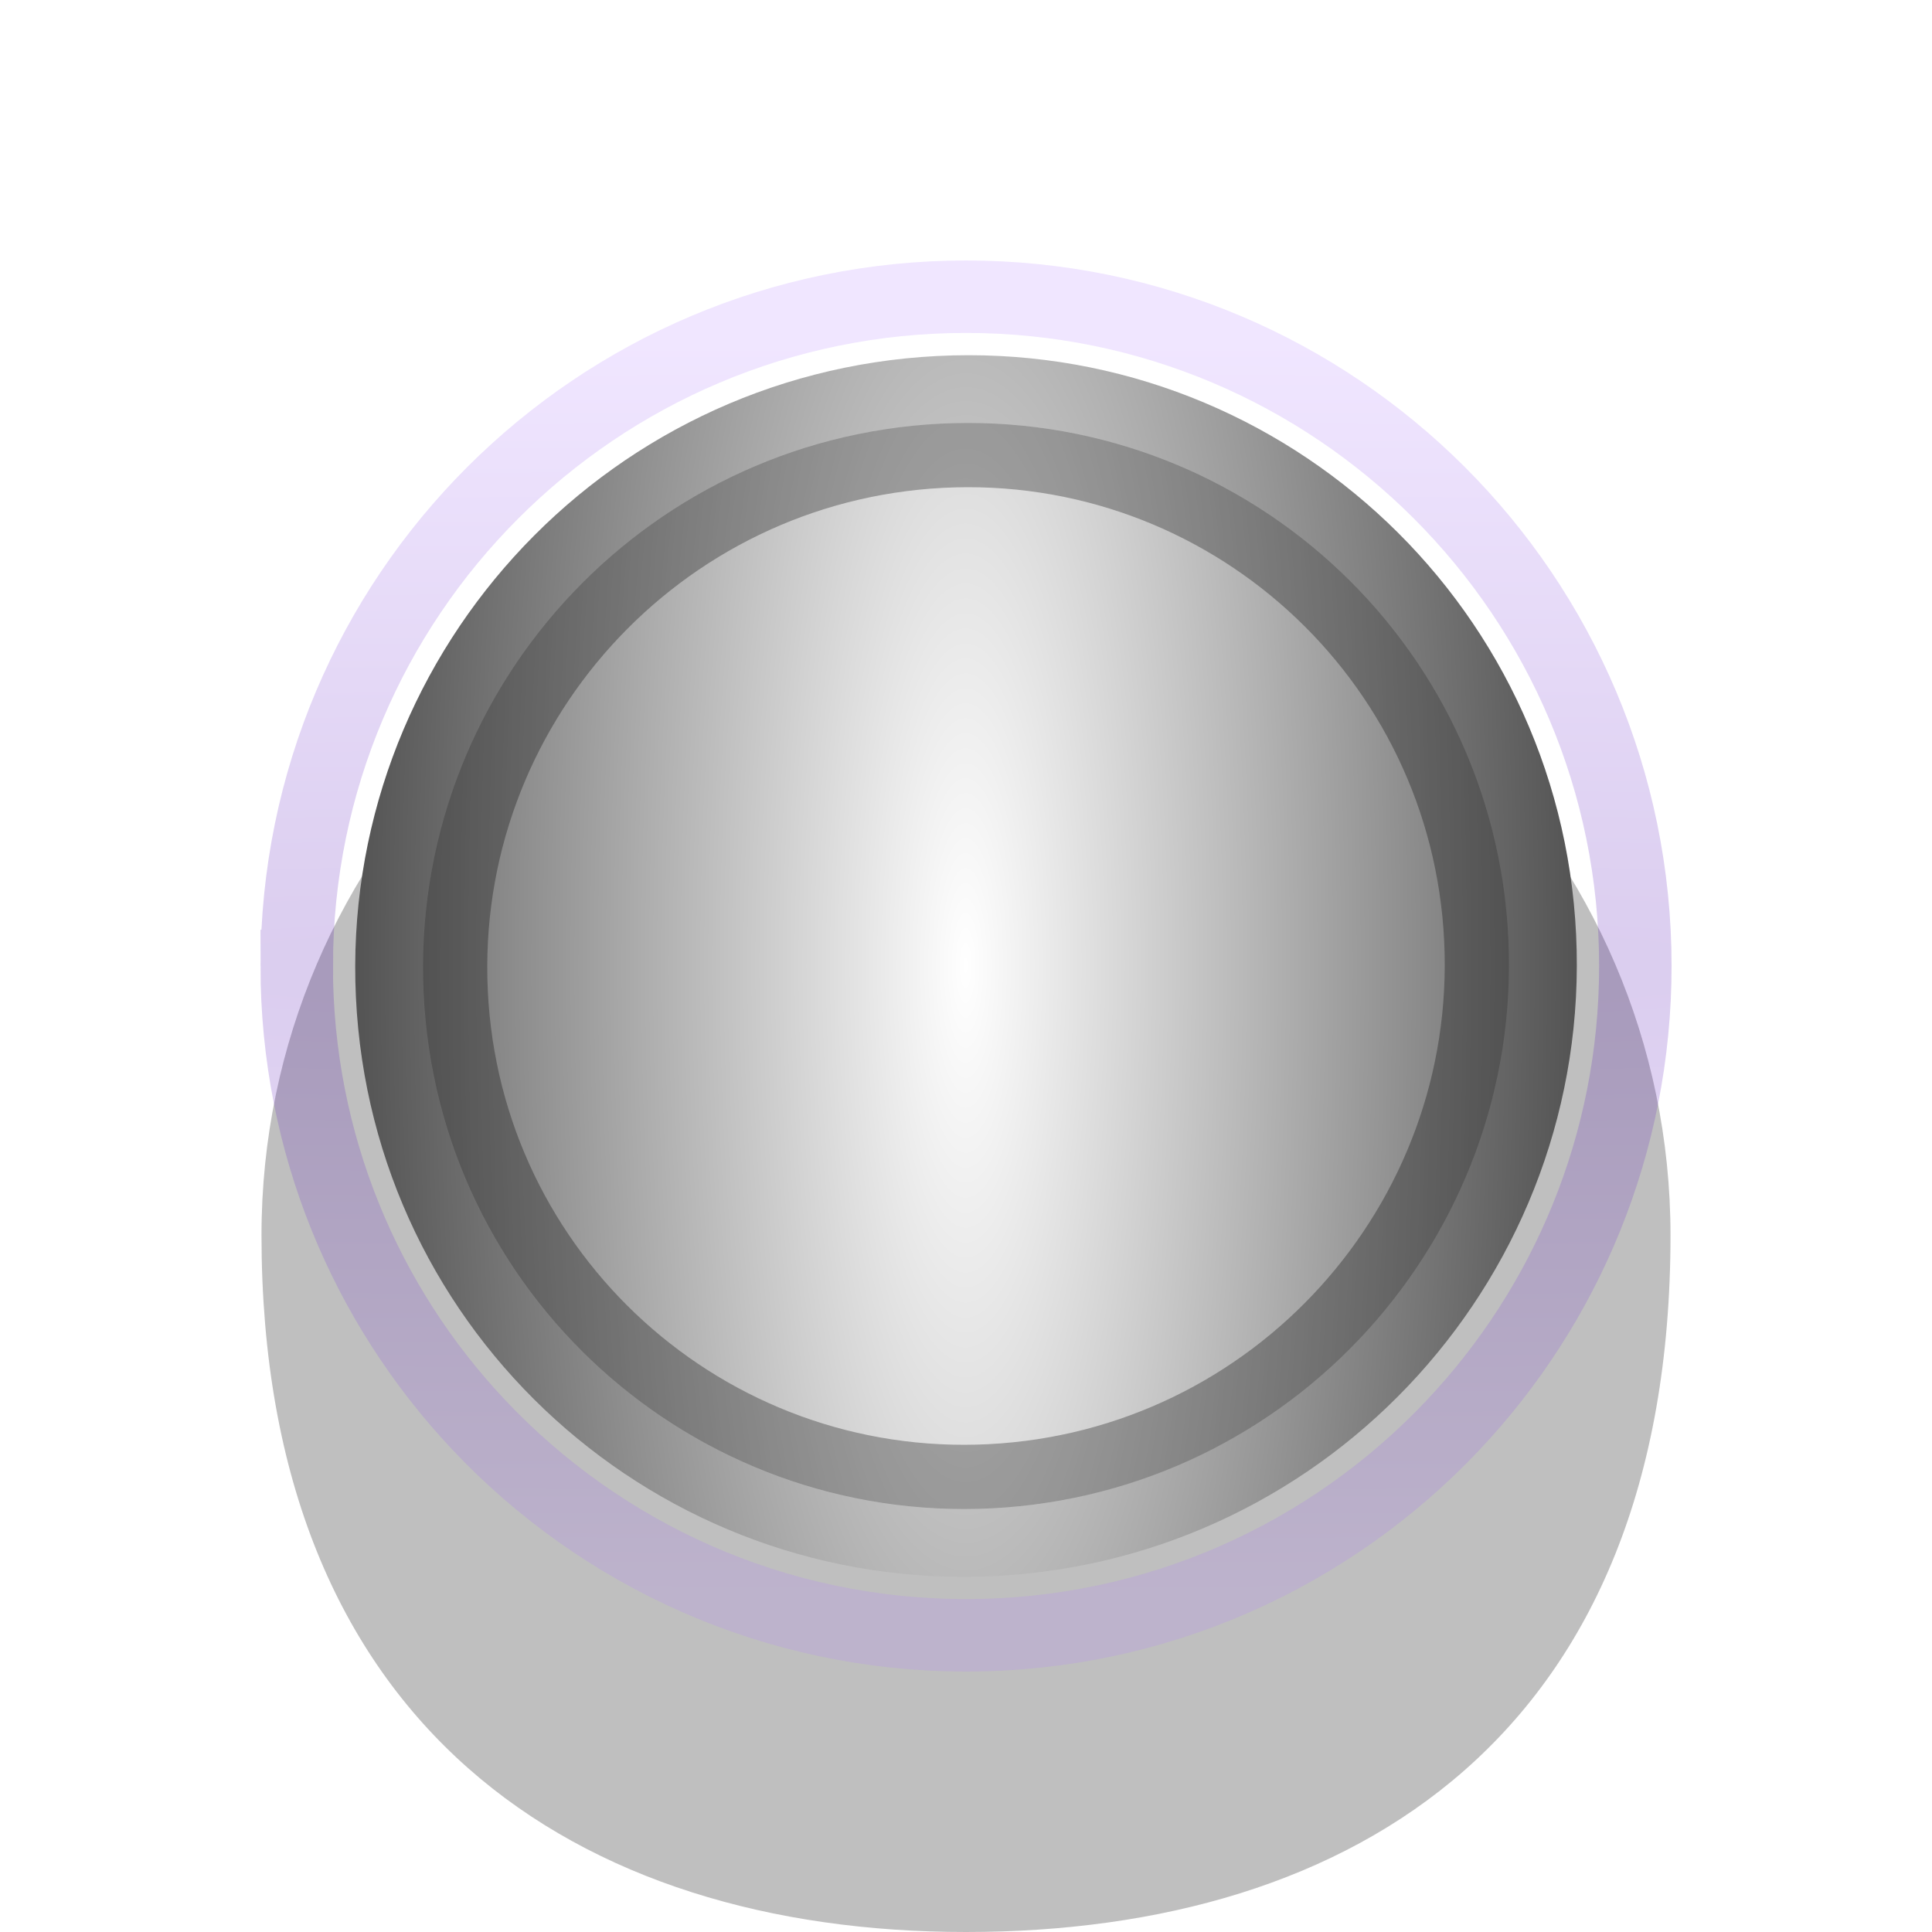
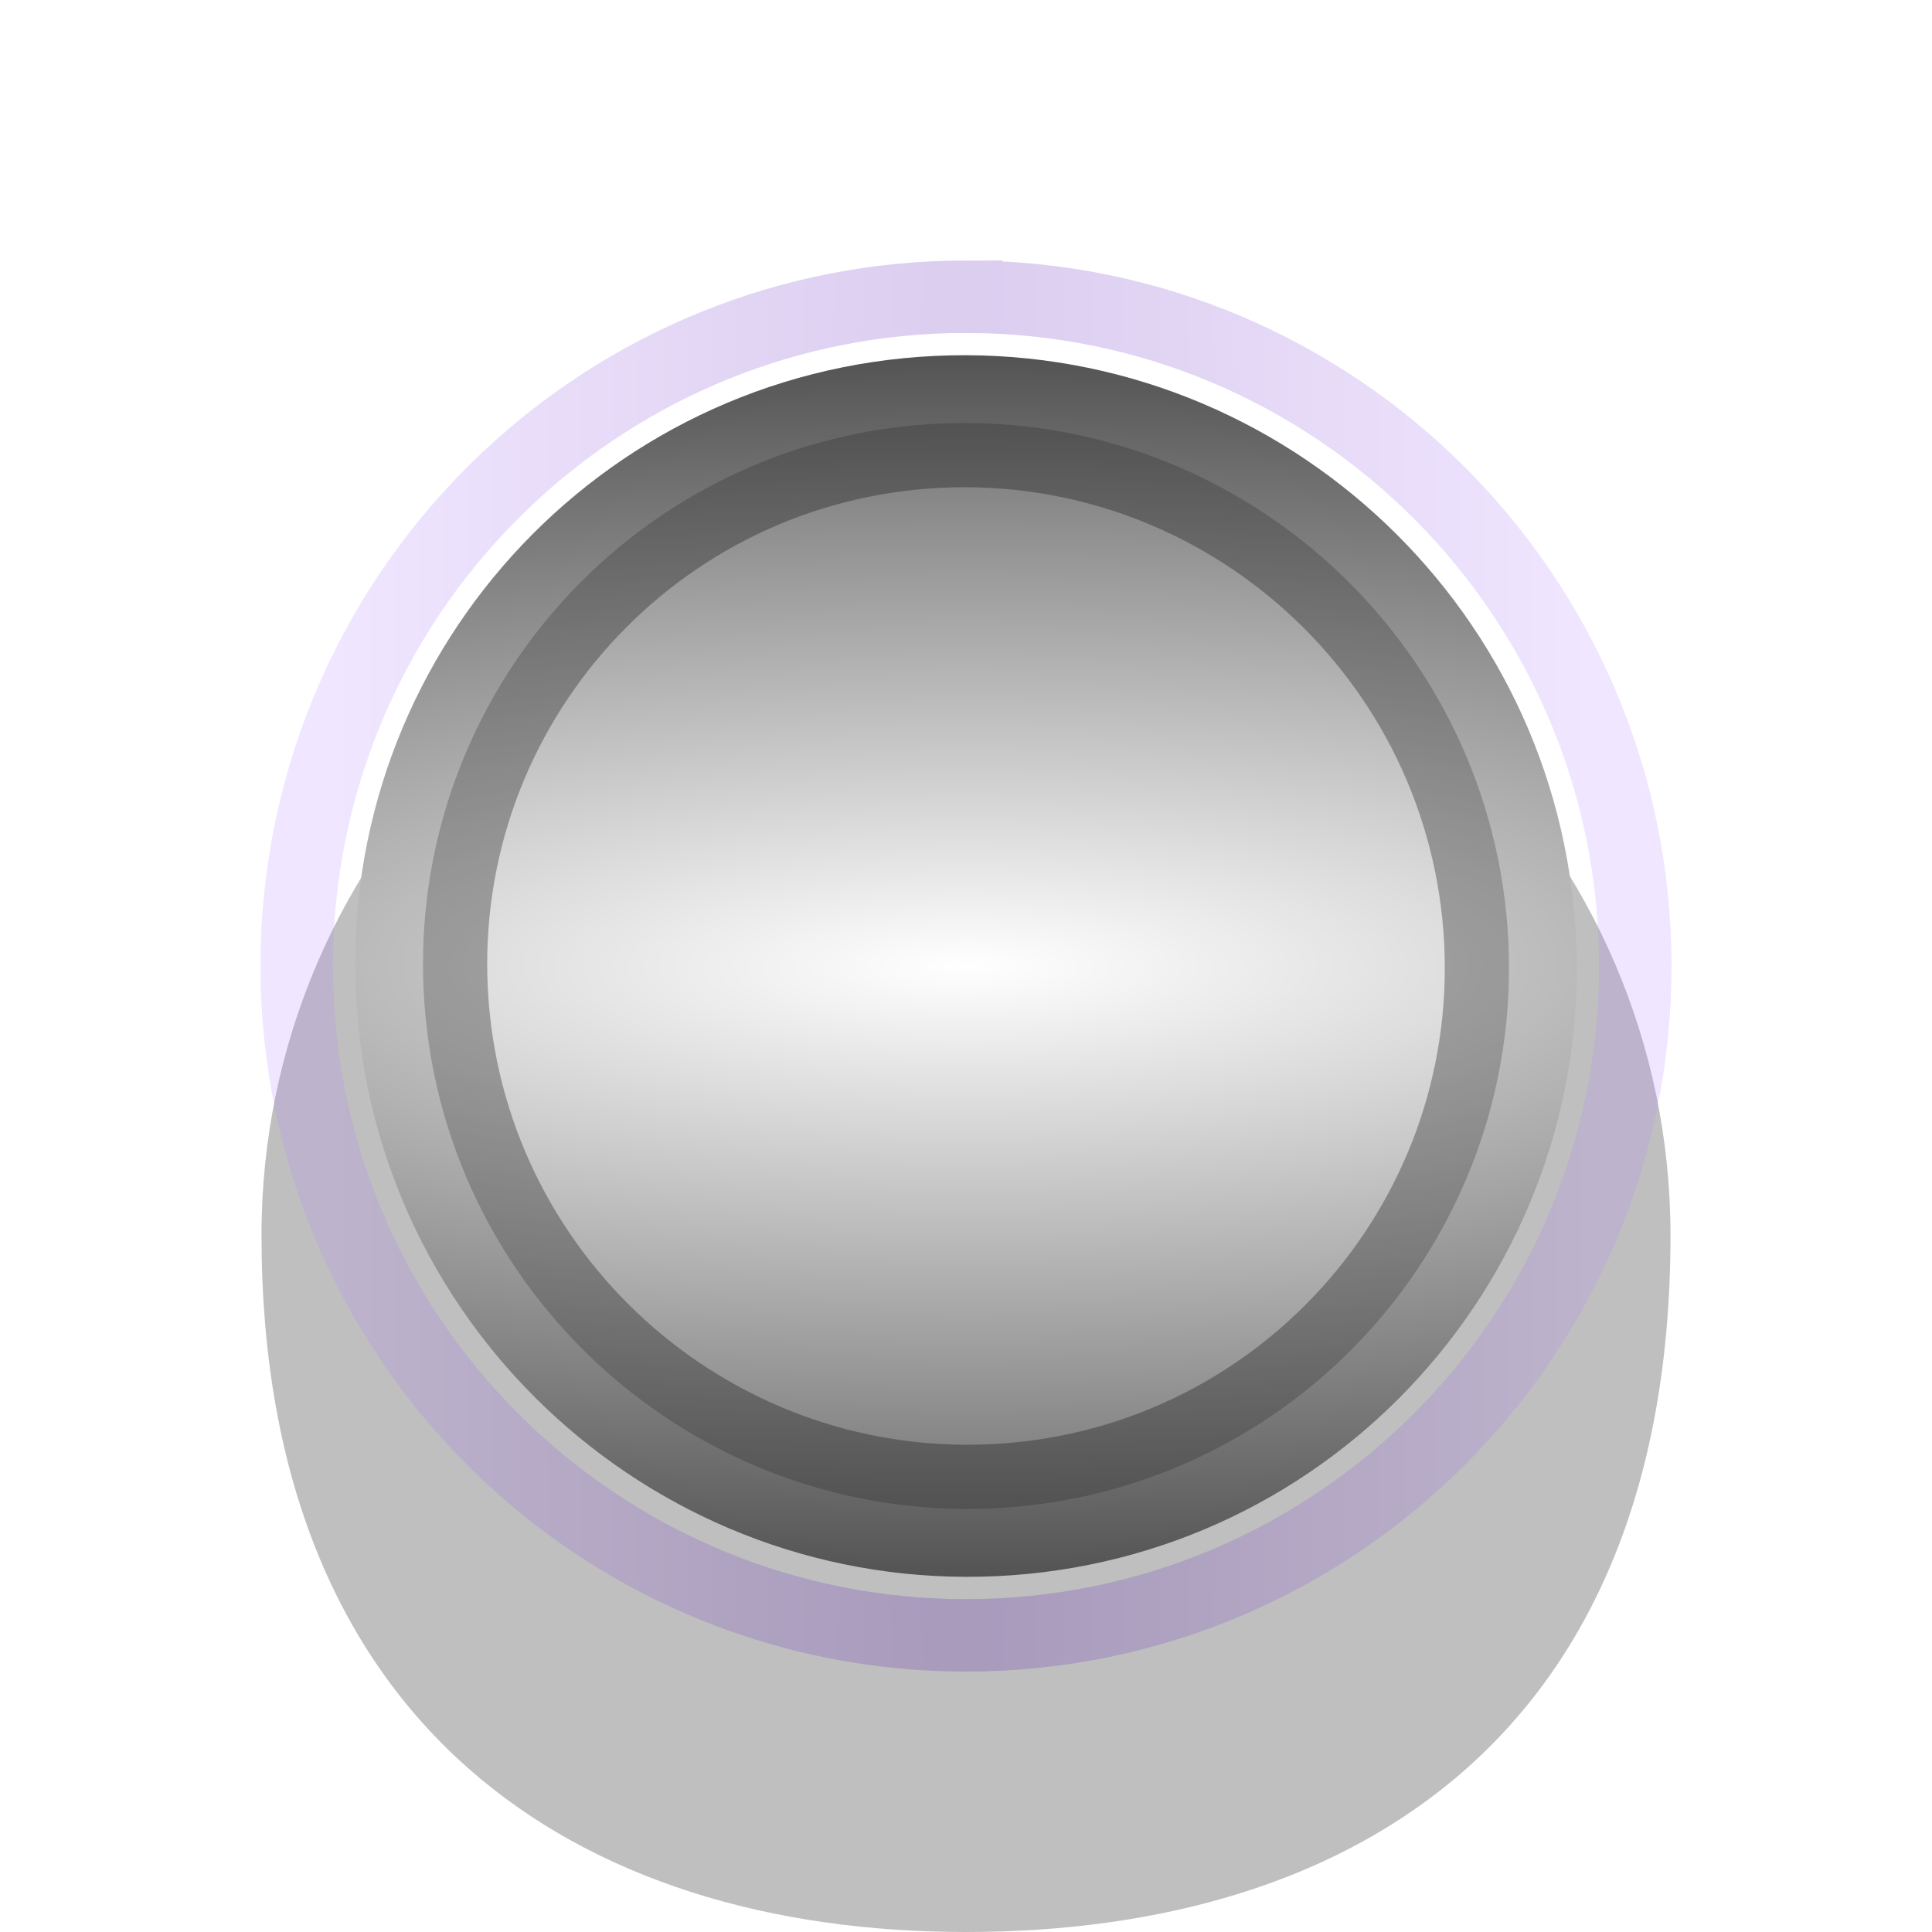
<svg xmlns="http://www.w3.org/2000/svg" xmlns:xlink="http://www.w3.org/1999/xlink" width="40" height="40" viewBox="0 0 40 40" id="svg4222" version="1.1">
  <defs id="defs4224">
    <clipPath clipPathUnits="userSpaceOnUse" id="clipPath4910">
      <rect style="fill:#1a1a1a;fill-opacity:0;stroke:#ff0000;stroke-width:1.691;stroke-miterlimit:4;stroke-dasharray:none" id="rect4912" width="50.797" height="35.654" x="-3.446" y="1009.582" clip-path="none" />
    </clipPath>
    <clipPath clipPathUnits="userSpaceOnUse" id="clipPath4154">
      <rect style="fill:#1a1a1a;fill-opacity:0;stroke:#ff0000;stroke-width:0.964;stroke-miterlimit:4;stroke-dasharray:none" id="rect4156" width="57.791" height="29.347" x="-8.273" y="1011.56" />
    </clipPath>
    <filter style="color-interpolation-filters:sRGB" id="filter4209">
      <feGaussianBlur stdDeviation="1 1.05" result="blur" id="feGaussianBlur4211" />
    </filter>
    <filter style="color-interpolation-filters:sRGB" id="filter4321">
      <feGaussianBlur stdDeviation="1 1.05" result="blur" id="feGaussianBlur4323" />
    </filter>
    <filter style="color-interpolation-filters:sRGB;" id="filter4207">
      <feGaussianBlur stdDeviation="0.5 0.55" result="fbSourceGraphic" id="feGaussianBlur4209" />
      <feColorMatrix result="fbSourceGraphicAlpha" in="fbSourceGraphic" values="0 0 0 -1 0 0 0 0 -1 0 0 0 0 -1 0 0 0 0 1 0" id="feColorMatrix4223" />
      <feColorMatrix id="feColorMatrix4225" values="1 0 0 0 0 0 1 0 0 0 0 0 1 0 0 0 0 0 1 -9.6 " result="colormatrix" in="fbSourceGraphic" />
      <feComposite id="feComposite4227" in2="colormatrix" operator="arithmetic" k2="1" result="fbSourceGraphic" />
      <feColorMatrix result="fbSourceGraphicAlpha" in="fbSourceGraphic" values="0 0 0 -1 0 0 0 0 -1 0 0 0 0 -1 0 0 0 0 1 0" id="feColorMatrix4235" />
      <feColorMatrix id="feColorMatrix4237" values="1 0 0 0 0 0 1 0 0 0 0 0 1 0 0 0 0 0 1 -9.6 " result="colormatrix" in="fbSourceGraphic" />
      <feComposite id="feComposite4239" in2="colormatrix" operator="arithmetic" k2="1.38778e-016" result="fbSourceGraphic" />
      <feColorMatrix result="fbSourceGraphicAlpha" in="fbSourceGraphic" values="0 0 0 -1 0 0 0 0 -1 0 0 0 0 -1 0 0 0 0 1 0" id="feColorMatrix4247" />
      <feColorMatrix id="feColorMatrix4249" values="1 0 0 0 0 0 1 0 0 0 0 0 1 0 0 0 0 0 1 -9.6 " result="colormatrix" in="fbSourceGraphic" />
      <feComposite id="feComposite4251" in2="colormatrix" operator="arithmetic" k2="1" result="fbSourceGraphic" />
      <feColorMatrix result="fbSourceGraphicAlpha" in="fbSourceGraphic" values="0 0 0 -1 0 0 0 0 -1 0 0 0 0 -1 0 0 0 0 1 0" id="feColorMatrix4253" />
      <feColorMatrix id="feColorMatrix4255" values="1 0 0 0 0 0 1 0 0 0 0 0 1 0 0 0 0 0 1 -9.6 " result="colormatrix" in="fbSourceGraphic" />
      <feComposite id="feComposite4257" in2="colormatrix" operator="arithmetic" k2="1" result="fbSourceGraphic" />
      <feColorMatrix result="fbSourceGraphicAlpha" in="fbSourceGraphic" values="0 0 0 -1 0 0 0 0 -1 0 0 0 0 -1 0 0 0 0 1 0" id="feColorMatrix4259" />
      <feColorMatrix id="feColorMatrix4261" values="1 0 0 0 0 0 1 0 0 0 0 0 1 0 0 0 0 0 1 -9.6 " result="colormatrix" in="fbSourceGraphic" />
      <feComposite id="feComposite4263" in2="colormatrix" operator="arithmetic" k2="0.6" result="fbSourceGraphic" />
      <feColorMatrix result="fbSourceGraphicAlpha" in="fbSourceGraphic" values="0 0 0 -1 0 0 0 0 -1 0 0 0 0 -1 0 0 0 0 1 0" id="feColorMatrix4265" />
      <feColorMatrix id="feColorMatrix4267" values="1 0 0 0 0 0 1 0 0 0 0 0 1 0 0 0 0 0 1 -9.6 " result="colormatrix" in="fbSourceGraphic" />
      <feComposite id="feComposite4269" in2="colormatrix" operator="arithmetic" k2="0.6" result="composite" />
    </filter>
    <pattern y="0" x="0" height="6" width="6" patternUnits="userSpaceOnUse" id="EMFhbasepattern" />
    <linearGradient id="linearGradient4858">
      <stop style="stop-color:#e6e6e6;stop-opacity:1" offset="0" id="stop4860" />
      <stop style="stop-color:#232323;stop-opacity:1" offset="1" id="stop4862" />
    </linearGradient>
-     <radialGradient xlink:href="#linearGradient4238" id="radialGradient4173-0-4-2" cx="20.031" cy="1078.711" fx="20.031" fy="1078.711" r="19.55" gradientTransform="matrix(-9.888358,4.0491705e-8,0,0.6571197,218.0767,323.5748)" gradientUnits="userSpaceOnUse" />
+     <radialGradient xlink:href="#linearGradient4238" id="radialGradient4173-0-4-2" cx="20.031" cy="1078.711" fx="20.031" fy="1078.711" r="19.55" gradientTransform="matrix(-4.0491705e-8,-9.888358,-0.6571197,0,728.7874,1230.439)" gradientUnits="userSpaceOnUse" />
    <linearGradient id="linearGradient4238">
      <stop style="stop-color:#4400aa;stop-opacity:1" offset="0" id="stop4240" />
      <stop style="stop-color:#b380ff;stop-opacity:1" offset="1" id="stop4242" />
    </linearGradient>
-     <radialGradient xlink:href="#linearGradient4858" id="radialGradient4848-2" cx="20.068" cy="1032.698" fx="20.068" fy="1032.698" r="13.614" gradientTransform="matrix(3.0272301e-7,-4.134379,1.235058,3.3708445e-4,-1255.441,1114.985)" gradientUnits="userSpaceOnUse" />
-     <radialGradient xlink:href="#linearGradient4858-7" id="radialGradient4848-2-3-4" cx="20.068" cy="1032.698" fx="20.068" fy="1032.698" r="13.614" gradientTransform="matrix(-0.00252215,-5.22141,1.368354,0,-1393.046,1137.149)" gradientUnits="userSpaceOnUse" />
+     <radialGradient xlink:href="#linearGradient4858" id="radialGradient4848-2" cx="20.068" cy="1032.698" fx="20.068" fy="1032.698" r="13.614" gradientTransform="matrix(4.134379,3.0272301e-7,-3.3708445e-4,1.235058,-62.62325,-243.0794)" gradientUnits="userSpaceOnUse" />
+     <radialGradient xlink:href="#linearGradient4858-7" id="radialGradient4848-2-3-4" cx="20.068" cy="1032.698" fx="20.068" fy="1032.698" r="13.614" gradientTransform="matrix(5.22141,-0.00252215,0,1.368354,-84.78625,-380.6836)" gradientUnits="userSpaceOnUse" />
    <linearGradient id="linearGradient4858-7">
      <stop style="stop-color:#ffffff;stop-opacity:1" offset="0" id="stop4860-3" />
      <stop style="stop-color:#1a1a1a;stop-opacity:1" offset="1" id="stop4862-4" />
    </linearGradient>
  </defs>
  <g id="layer1" transform="translate(0,-1012.362)">
    <path style="opacity:0.25;fill:#000000;fill-opacity:1;stroke:none;stroke-width:0.846;stroke-linecap:butt;stroke-linejoin:miter;stroke-miterlimit:4;stroke-dasharray:none;stroke-opacity:1" d="m 34.586,1037.936 c 0,10.324 -6.53,14.426 -14.586,14.426 -8.056,0 -14.586,-4.25 -14.586,-14.426 -6.63e-5,-7.968 6.53,-14.427 14.586,-14.427 8.056,0 14.586,6.459 14.586,14.427 z" id="path4744-33-0" />
-     <path style="opacity:0.2;fill:none;fill-opacity:1;stroke:url(#radialGradient4173-0-4-2);stroke-width:1.5;stroke-miterlimit:4;stroke-dasharray:none;stroke-opacity:1" d="m 6.143,1032.362 c -2.2e-6,3.677 1.432,7.02 3.77,9.501 2.527,2.682 6.112,4.356 10.088,4.356 3.969,0 7.548,-1.668 10.074,-4.342 2.345,-2.482 3.783,-5.831 3.783,-9.515 1.26e-4,-7.653 -6.204,-13.857 -13.857,-13.857 -7.653,0 -13.857,6.204 -13.857,13.857 z" id="path4770-6-1-6-7" />
-     <path style="fill:url(#radialGradient4848-2);fill-opacity:1;stroke:none;stroke-width:0.552;stroke-miterlimit:4;stroke-dasharray:none" d="m 19.399,1019.733 a 12.624,12.667 44.998 0 1 13.233,11.985 12.624,12.667 44.998 0 1 -12.03,13.274 12.624,12.667 44.998 0 1 -13.233,-11.985 12.624,12.667 44.998 0 1 12.03,-13.274 z" id="path4770-7-3-6" />
-     <path style="fill:url(#radialGradient4848-2-3-4);fill-opacity:1;stroke:none;stroke-width:0.491;stroke-miterlimit:4;stroke-dasharray:none" d="m 19.465,1021.134 a 11.223,11.262 44.998 0 1 11.764,10.655 11.223,11.262 44.998 0 1 -10.695,11.801 11.223,11.262 44.998 0 1 -11.764,-10.655 11.223,11.262 44.998 0 1 10.695,-11.801 z" id="path4770-7-3-6-7" />
-     <path style="opacity:0.3;fill:none;fill-opacity:1;stroke:#000000;stroke-width:1.33;stroke-miterlimit:4;stroke-dasharray:none;stroke-opacity:1" d="m 19.497,1021.798 a 10.559,10.596 44.998 0 1 11.068,10.025 10.559,10.596 44.998 0 1 -10.062,11.103 10.559,10.596 44.998 0 1 -11.068,-10.025 10.559,10.596 44.998 0 1 10.062,-11.103 z" id="path4770-7-3-6-2" />
+     <path style="opacity:0.2;fill:none;fill-opacity:1;stroke:url(#radialGradient4173-0-4-2);stroke-width:1.5;stroke-miterlimit:4;stroke-dasharray:none;stroke-opacity:1" d="m 20,1018.505 c -3.677,0 -7.02,1.432 -9.501,3.77 -2.682,2.527 -4.356,6.112 -4.356,10.088 0,3.969 1.668,7.548 4.342,10.074 2.482,2.345 5.831,3.783 9.515,3.783 7.653,2e-4 13.857,-6.204 13.857,-13.857 0,-7.653 -6.204,-13.857 -13.857,-13.857 z" id="path4770-6-1-6-7" />
+     <path style="fill:url(#radialGradient4848-2);fill-opacity:1;stroke:none;stroke-width:0.552;stroke-miterlimit:4;stroke-dasharray:none" d="m 32.629,1031.761 a 12.667,12.624 44.998 0 1 -11.985,13.233 12.667,12.624 44.998 0 1 -13.274,-12.03 12.667,12.624 44.998 0 1 11.985,-13.233 12.667,12.624 44.998 0 1 13.274,12.03 z" id="path4770-7-3-6" />
+     <path style="fill:url(#radialGradient4848-2-3-4);fill-opacity:1;stroke:none;stroke-width:0.491;stroke-miterlimit:4;stroke-dasharray:none" d="m 31.228,1031.828 a 11.262,11.223 44.998 0 1 -10.655,11.764 11.262,11.223 44.998 0 1 -11.801,-10.695 11.262,11.223 44.998 0 1 10.655,-11.764 11.262,11.223 44.998 0 1 11.801,10.695 z" id="path4770-7-3-6-7" />
+     <path style="opacity:0.3;fill:none;fill-opacity:1;stroke:#000000;stroke-width:1.33;stroke-miterlimit:4;stroke-dasharray:none;stroke-opacity:1" d="m 30.564,1031.859 a 10.596,10.559 44.998 0 1 -10.025,11.068 10.596,10.559 44.998 0 1 -11.103,-10.062 10.596,10.559 44.998 0 1 10.025,-11.068 10.596,10.559 44.998 0 1 11.103,10.062 z" id="path4770-7-3-6-2" />
  </g>
</svg>
